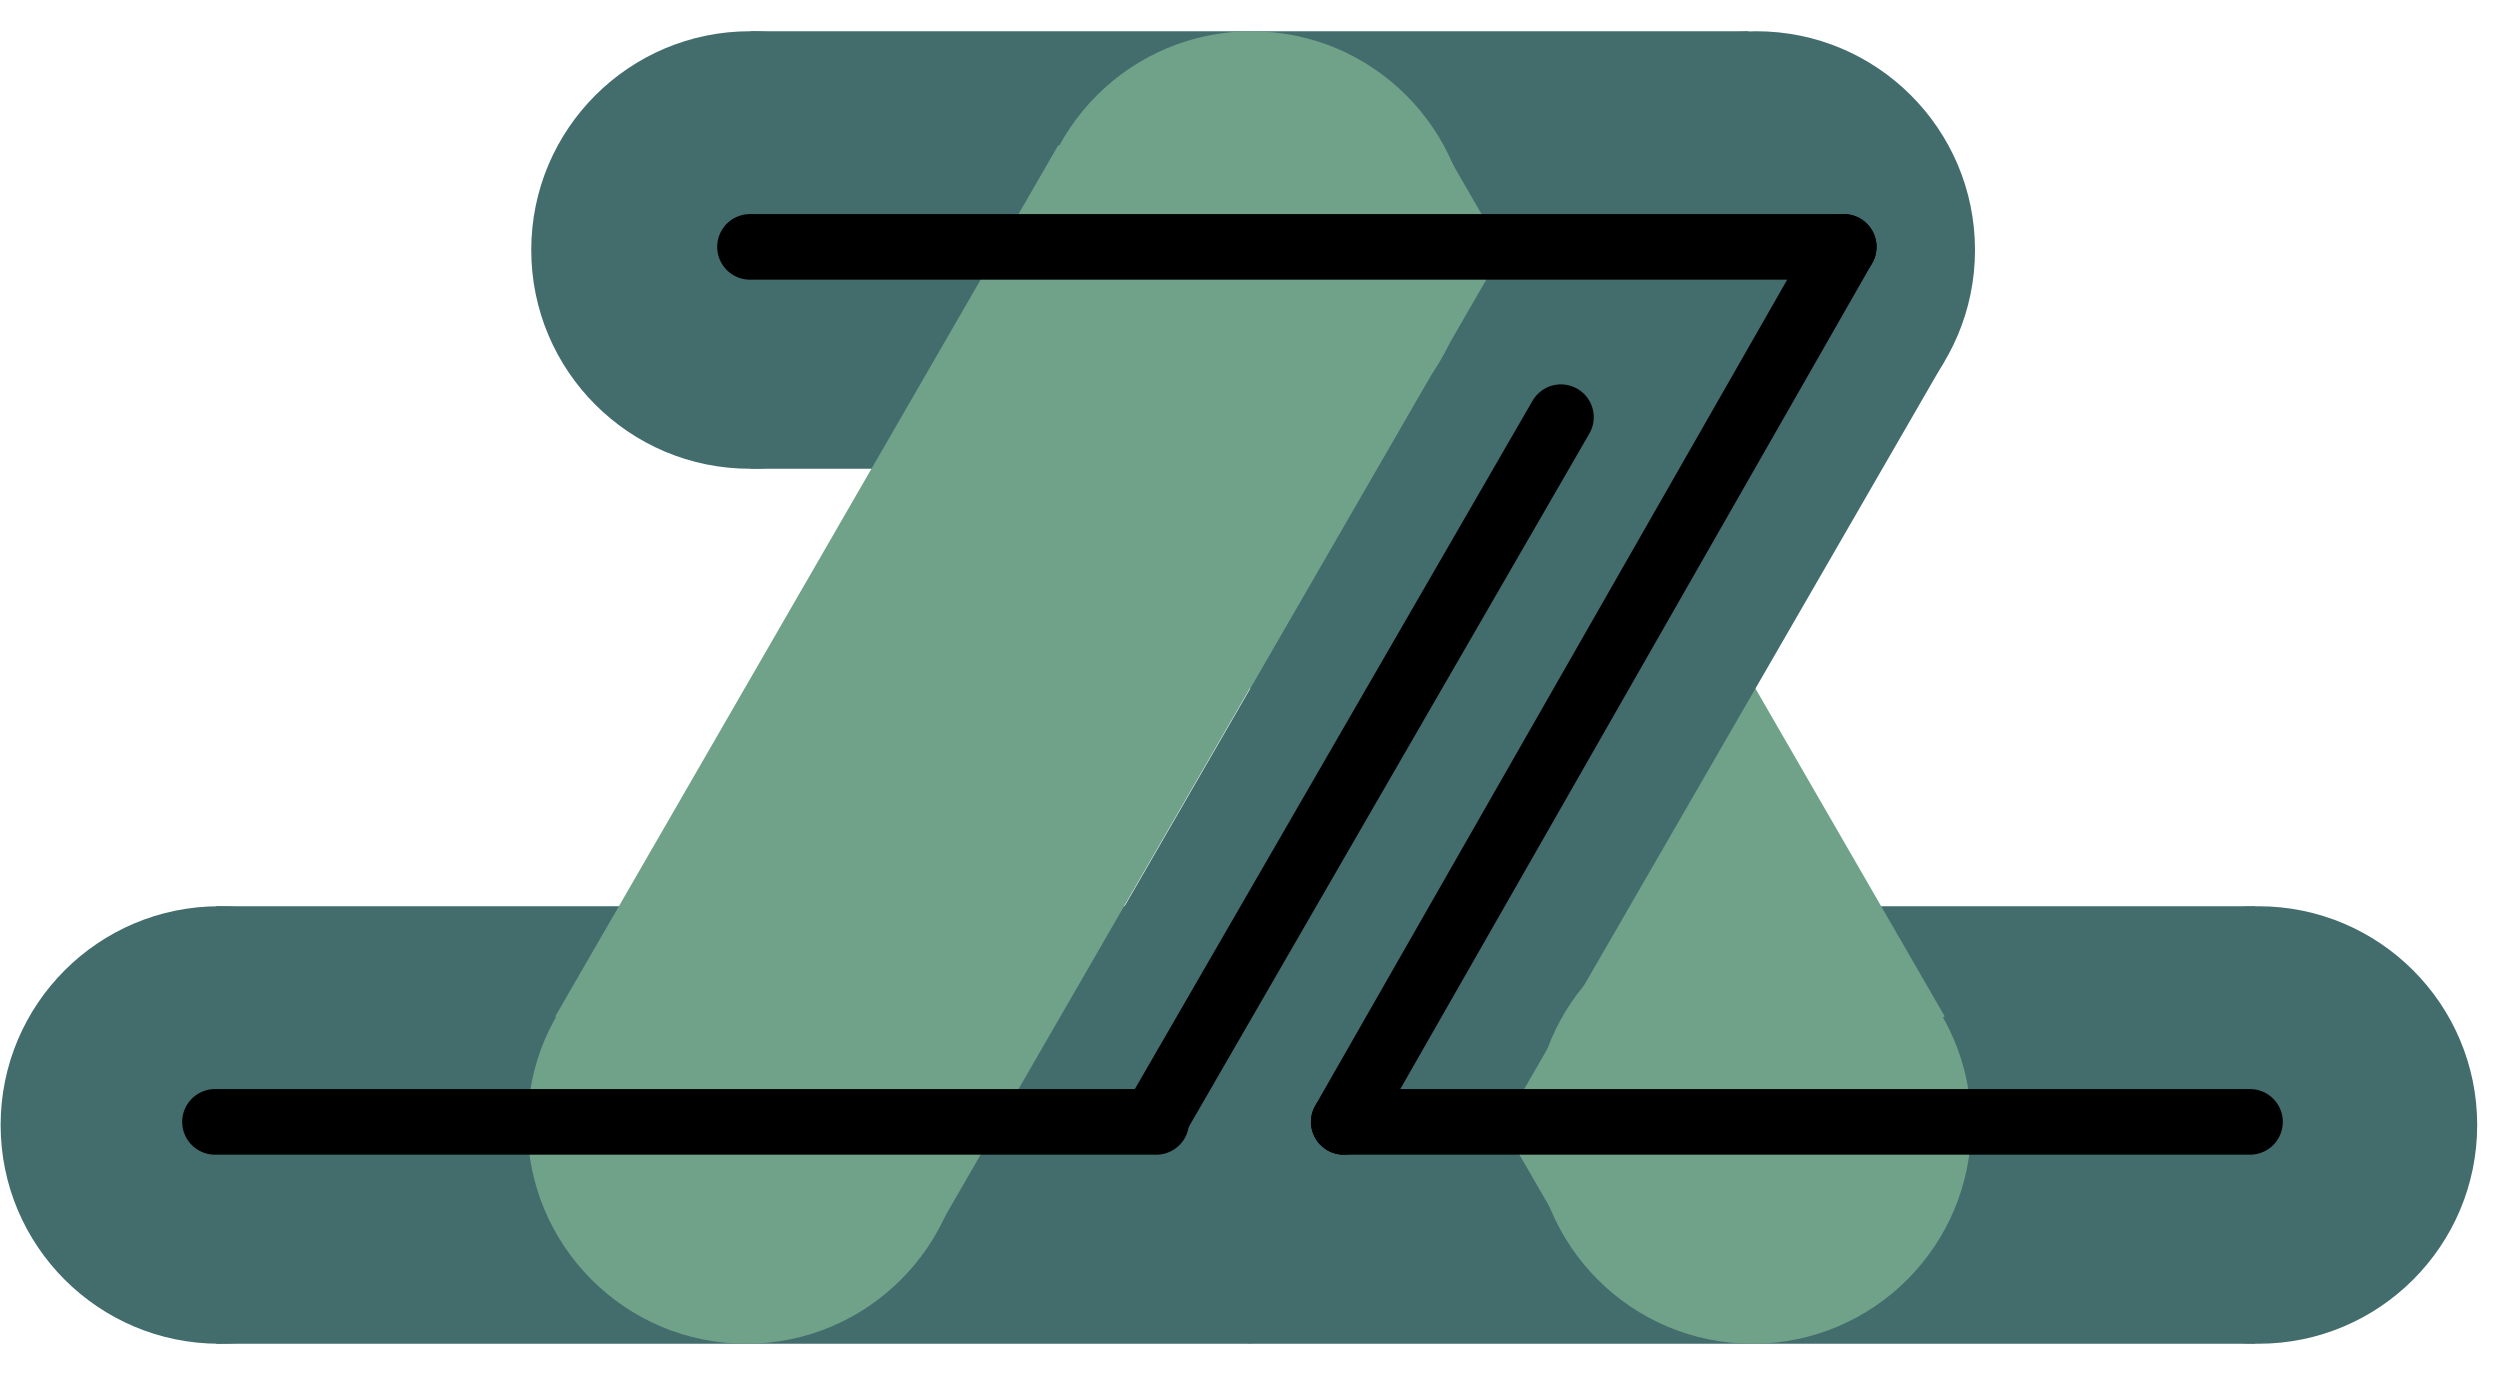
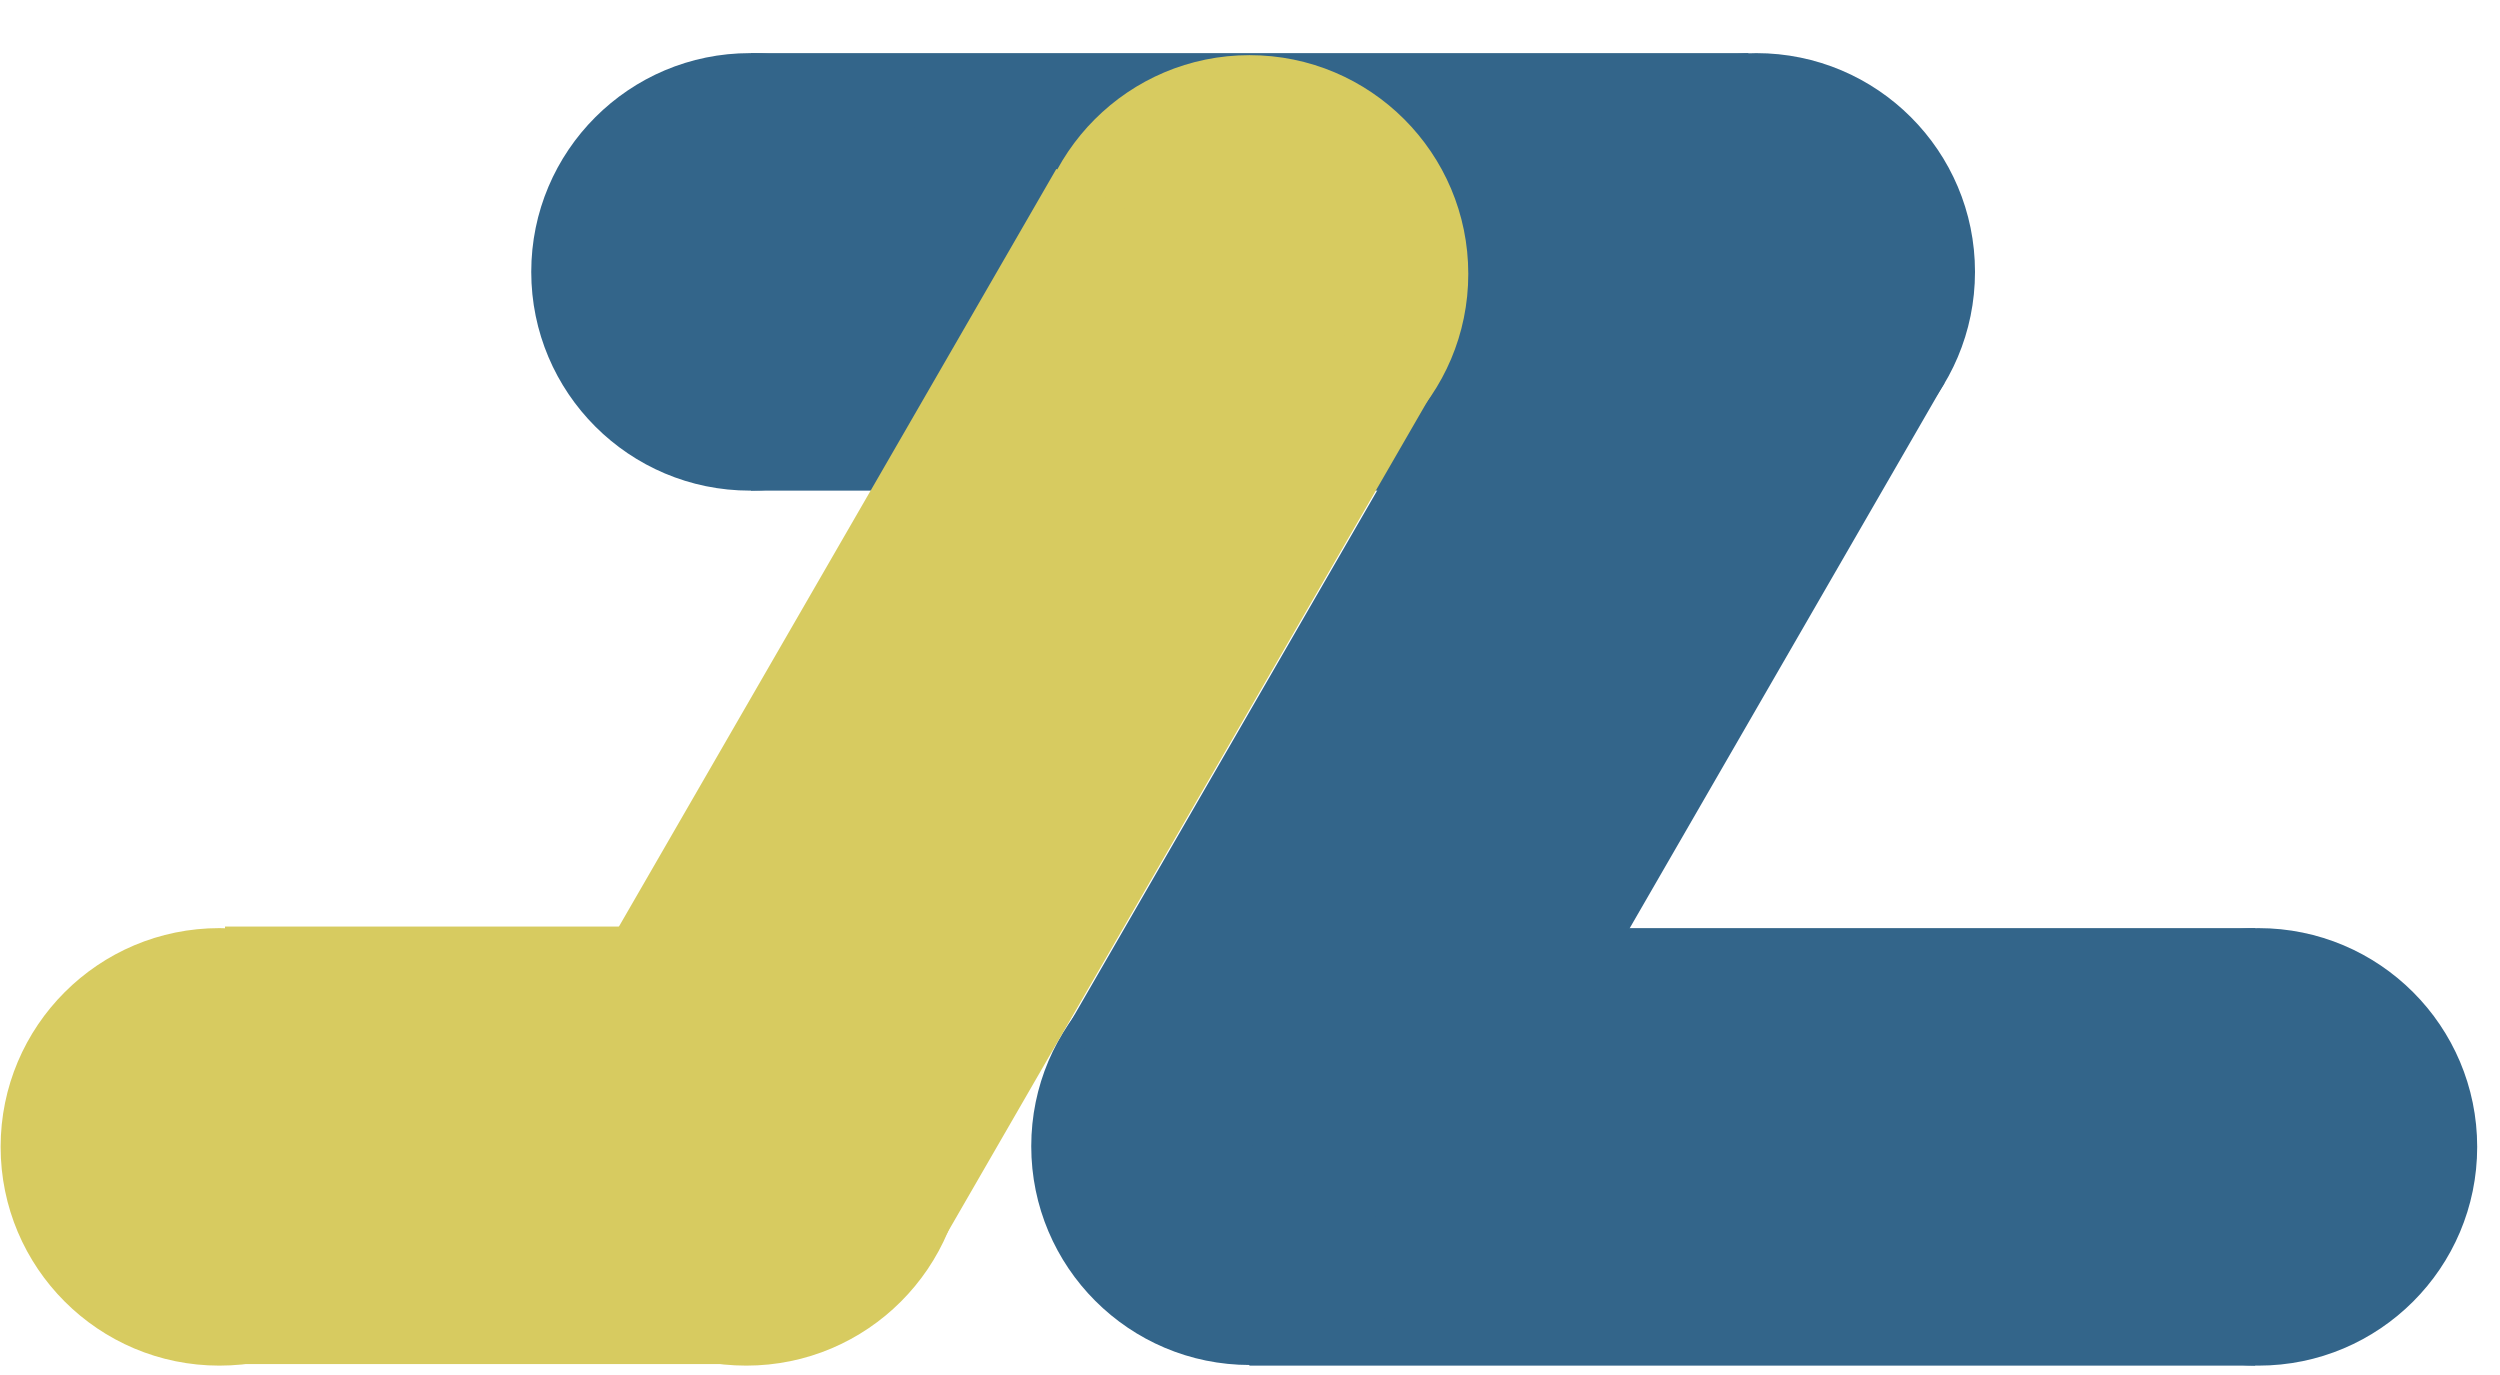
<svg xmlns="http://www.w3.org/2000/svg" id="Layer_1" version="1.1" viewBox="0 0 800 440">
  <defs>
    <style>
      .st0 {
-         fill: #436c6d;
+         fill: #33658a;
      }

-       .st1, .st2 {
+       .st1 {
        fill: none;
      }

-       .st3 {
-         fill: #6fa289;
-       }
- 
      .st2 {
-         stroke: #000;
-         stroke-linecap: round;
-         stroke-miterlimit: 10;
-         stroke-width: 21px;
+         fill: #d7cb60;
      }
    </style>
  </defs>
  <g>
-     <rect class="st0" x="69.2" y="290" width="330.9" height="140" />
-     <line class="st1" x1="68.8" y1="360.2" x2="400.7" y2="360.2" />
-     <line class="st1" x1="234.2" y1="290" x2="235.7" y2="430" />
+     <rect class="st1" x="238.6" y="297" width="322" height="140" />
+     <line class="st1" x1="238.3" y1="367.2" x2="561.1" y2="367.2" />
+     <line class="st1" x1="399.2" y1="297" x2="400.6" y2="437" />
+   </g>
+   <polygon class="st1" points="399.7 87.7 238.3 367.2 561.1 367.2 399.7 87.7" />
+   <g>
+     <line class="st1" x1="560.9" y1="17.3" x2="560.9" y2="157.3" />
+     <line class="st1" x1="491" y1="87.7" x2="631" y2="87.7" />
  </g>
  <g>
-     <rect class="st0" x="399.8" y="290" width="321.9" height="140" />
-     <line class="st1" x1="399.5" y1="360.2" x2="722.2" y2="360.2" />
-     <line class="st1" x1="560.4" y1="290" x2="561.8" y2="430" />
+     <line class="st1" x1="560.6" y1="297" x2="560.6" y2="437" />
+     <line class="st1" x1="490.7" y1="367.4" x2="630.7" y2="367.4" />
  </g>
  <g>
-     <circle class="st0" cx="70.2" cy="360" r="70" />
    <g>
-       <line class="st1" x1="69.9" y1="290" x2="69.9" y2="430" />
-       <line class="st1" y1="360.4" x2="140" y2="360.4" />
+       <rect class="st0" x="399.8" y="297" width="321.9" height="140" />
+       <line class="st0" x1="399.5" y1="367.2" x2="722.2" y2="367.2" />
+       <line class="st0" x1="560.4" y1="297" x2="561.8" y2="437" />
+     </g>
+     <g>
+       <circle class="st0" cx="722.7" cy="367" r="70" />
+       <g>
+         <line class="st0" x1="722.5" y1="297" x2="722.5" y2="437" />
+         <line class="st0" x1="652.5" y1="367.4" x2="792.5" y2="367.4" />
+       </g>
+     </g>
+     <circle class="st0" cx="400" cy="366.8" r="70" />
+     <g>
+       <rect class="st0" x="240.3" y="17" width="319.2" height="140" />
+       <line class="st0" x1="240" y1="87.2" x2="560" y2="87.2" />
+       <line class="st0" x1="399.5" y1="17" x2="400.9" y2="157" />
+     </g>
+     <g>
+       <circle class="st0" cx="240" cy="87" r="70" />
+       <g>
+         <line class="st0" x1="239.9" y1="17" x2="239.9" y2="157" />
+         <line class="st0" x1="170" y1="87.4" x2="310" y2="87.4" />
+       </g>
+     </g>
+     <g>
+       <circle class="st0" cx="562" cy="87" r="70" />
+       <g>
+         <line class="st0" x1="561.9" y1="17" x2="561.9" y2="157" />
+         <line class="st0" x1="492" y1="87.4" x2="632" y2="87.4" />
+       </g>
+     </g>
+     <g>
+       <rect class="st0" x="320.12" y="156.98" width="321.99" height="140" transform="translate(43.99 530.14) rotate(-60)" />
+       <line class="st0" x1="400.6" y1="366.8" x2="562" y2="87.2" />
+       <line class="st0" x1="420.3" y1="192.3" x2="542.2" y2="261.1" />
    </g>
  </g>
  <g>
-     <circle class="st0" cx="722.7" cy="360" r="70" />
    <g>
-       <line class="st1" x1="722.5" y1="290" x2="722.5" y2="430" />
-       <line class="st1" x1="652.5" y1="360.4" x2="792.5" y2="360.4" />
+       <circle class="st2" cx="70.2" cy="367" r="70" />
+       <g>
+         <line class="st2" x1="69.9" y1="297" x2="69.9" y2="437" />
+         <line class="st2" y1="367.4" x2="140" y2="367.4" />
+       </g>
    </g>
-   </g>
-   <circle class="st0" cx="400" cy="359.8" r="70" />
-   <g>
-     <rect class="st0" x="240.3" y="10" width="319.2" height="140" />
-     <line class="st1" x1="240" y1="80.2" x2="560" y2="80.2" />
-     <line class="st1" x1="399.5" y1="10" x2="400.9" y2="150" />
-   </g>
-   <g>
-     <rect class="st1" x="238.6" y="290" width="322" height="140" />
-     <line class="st1" x1="238.3" y1="360.2" x2="561.1" y2="360.2" />
-     <line class="st1" x1="399.2" y1="290" x2="400.6" y2="430" />
-   </g>
-   <polygon class="st1" points="399.7 80.7 238.3 360.2 561.1 360.2 399.7 80.7" />
-   <g>
-     <circle class="st0" cx="240" cy="80" r="70" />
    <g>
-       <line class="st1" x1="239.9" y1="10" x2="239.9" y2="150" />
-       <line class="st1" x1="170" y1="80.4" x2="310" y2="80.4" />
+       <circle class="st2" cx="399.85" cy="87.65" r="70" />
+       <g>
+         <line class="st2" x1="399.55" y1="17.65" x2="399.55" y2="157.65" />
+         <line class="st2" x1="329.65" y1="88.05" x2="469.65" y2="88.05" />
+       </g>
    </g>
-   </g>
-   <g>
-     <line class="st1" x1="560.9" y1="10.3" x2="560.9" y2="150.3" />
-     <line class="st1" x1="491" y1="80.7" x2="631" y2="80.7" />
-   </g>
-   <g>
-     <line class="st1" x1="560.6" y1="290" x2="560.6" y2="430" />
-     <line class="st1" x1="490.7" y1="360.4" x2="630.7" y2="360.4" />
-   </g>
-   <g>
-     <circle class="st0" cx="562" cy="80" r="70" />
    <g>
-       <line class="st1" x1="561.9" y1="10" x2="561.9" y2="150" />
-       <line class="st1" x1="492" y1="80.4" x2="632" y2="80.4" />
+       <circle class="st2" cx="238.8" cy="367" r="70" />
+       <g>
+         <line class="st2" x1="238.5" y1="297" x2="238.5" y2="437" />
+         <line class="st2" x1="168.6" y1="367.4" x2="308.6" y2="367.4" />
+       </g>
    </g>
-   </g>
-   <g>
-     <rect class="st3" x="411.19" y="59.8" width="140" height="321.99" transform="translate(-45.93 270.18) rotate(-30)" />
-     <line class="st1" x1="400.4" y1="81.2" x2="561.8" y2="360.8" />
-     <line class="st1" x1="541.7" y1="185.4" x2="421.1" y2="256.7" />
-   </g>
-   <g>
-     <rect class="st0" x="320.12" y="149.98" width="321.99" height="140" transform="translate(50.05 526.64) rotate(-60)" />
-     <line class="st1" x1="400.6" y1="359.8" x2="562" y2="80.2" />
-     <line class="st1" x1="420.3" y1="185.3" x2="542.2" y2="254.1" />
-   </g>
-   <g>
-     <circle class="st3" cx="400.5" cy="80" r="70" />
    <g>
-       <line class="st1" x1="400.2" y1="10" x2="400.2" y2="150" />
-       <line class="st1" x1="330.3" y1="80.4" x2="470.3" y2="80.4" />
+       <rect class="st2" x="157.15" y="158.49" width="321.99" height="140" transform="translate(-38.8 389.77) rotate(-60)" />
+       <line class="st2" x1="237.65" y1="368.25" x2="399.05" y2="88.65" />
+       <line class="st2" x1="257.35" y1="193.75" x2="379.25" y2="262.55" />
    </g>
-   </g>
-   <g>
-     <circle class="st3" cx="238.8" cy="360" r="70" />
-     <g>
-       <line class="st1" x1="238.5" y1="290" x2="238.5" y2="430" />
-       <line class="st1" x1="168.6" y1="360.4" x2="308.6" y2="360.4" />
-     </g>
-   </g>
-   <circle class="st3" cx="560.8" cy="360" r="70" />
-   <g>
-     <rect class="st3" x="157.8" y="150.84" width="321.99" height="140" transform="translate(-31.85 386.5) rotate(-60)" />
-     <line class="st1" x1="238.3" y1="360.6" x2="399.7" y2="81" />
-     <line class="st1" x1="258" y1="186.1" x2="379.9" y2="254.9" />
-   </g>
-   <g>
-     <line class="st2" x1="240" y1="79" x2="590" y2="79" />
-     <line class="st2" x1="68.8" y1="359" x2="370" y2="359" />
-     <line class="st2" x1="430" y1="359" x2="720" y2="359" />
-     <line class="st2" x1="430" y1="359" x2="590" y2="79" />
-     <line class="st2" x1="369.5" y1="358.5" x2="499.5" y2="133.5" />
+     <rect class="st2" x="72" y="296.5" width="166.3" height="140" />
  </g>
</svg>
